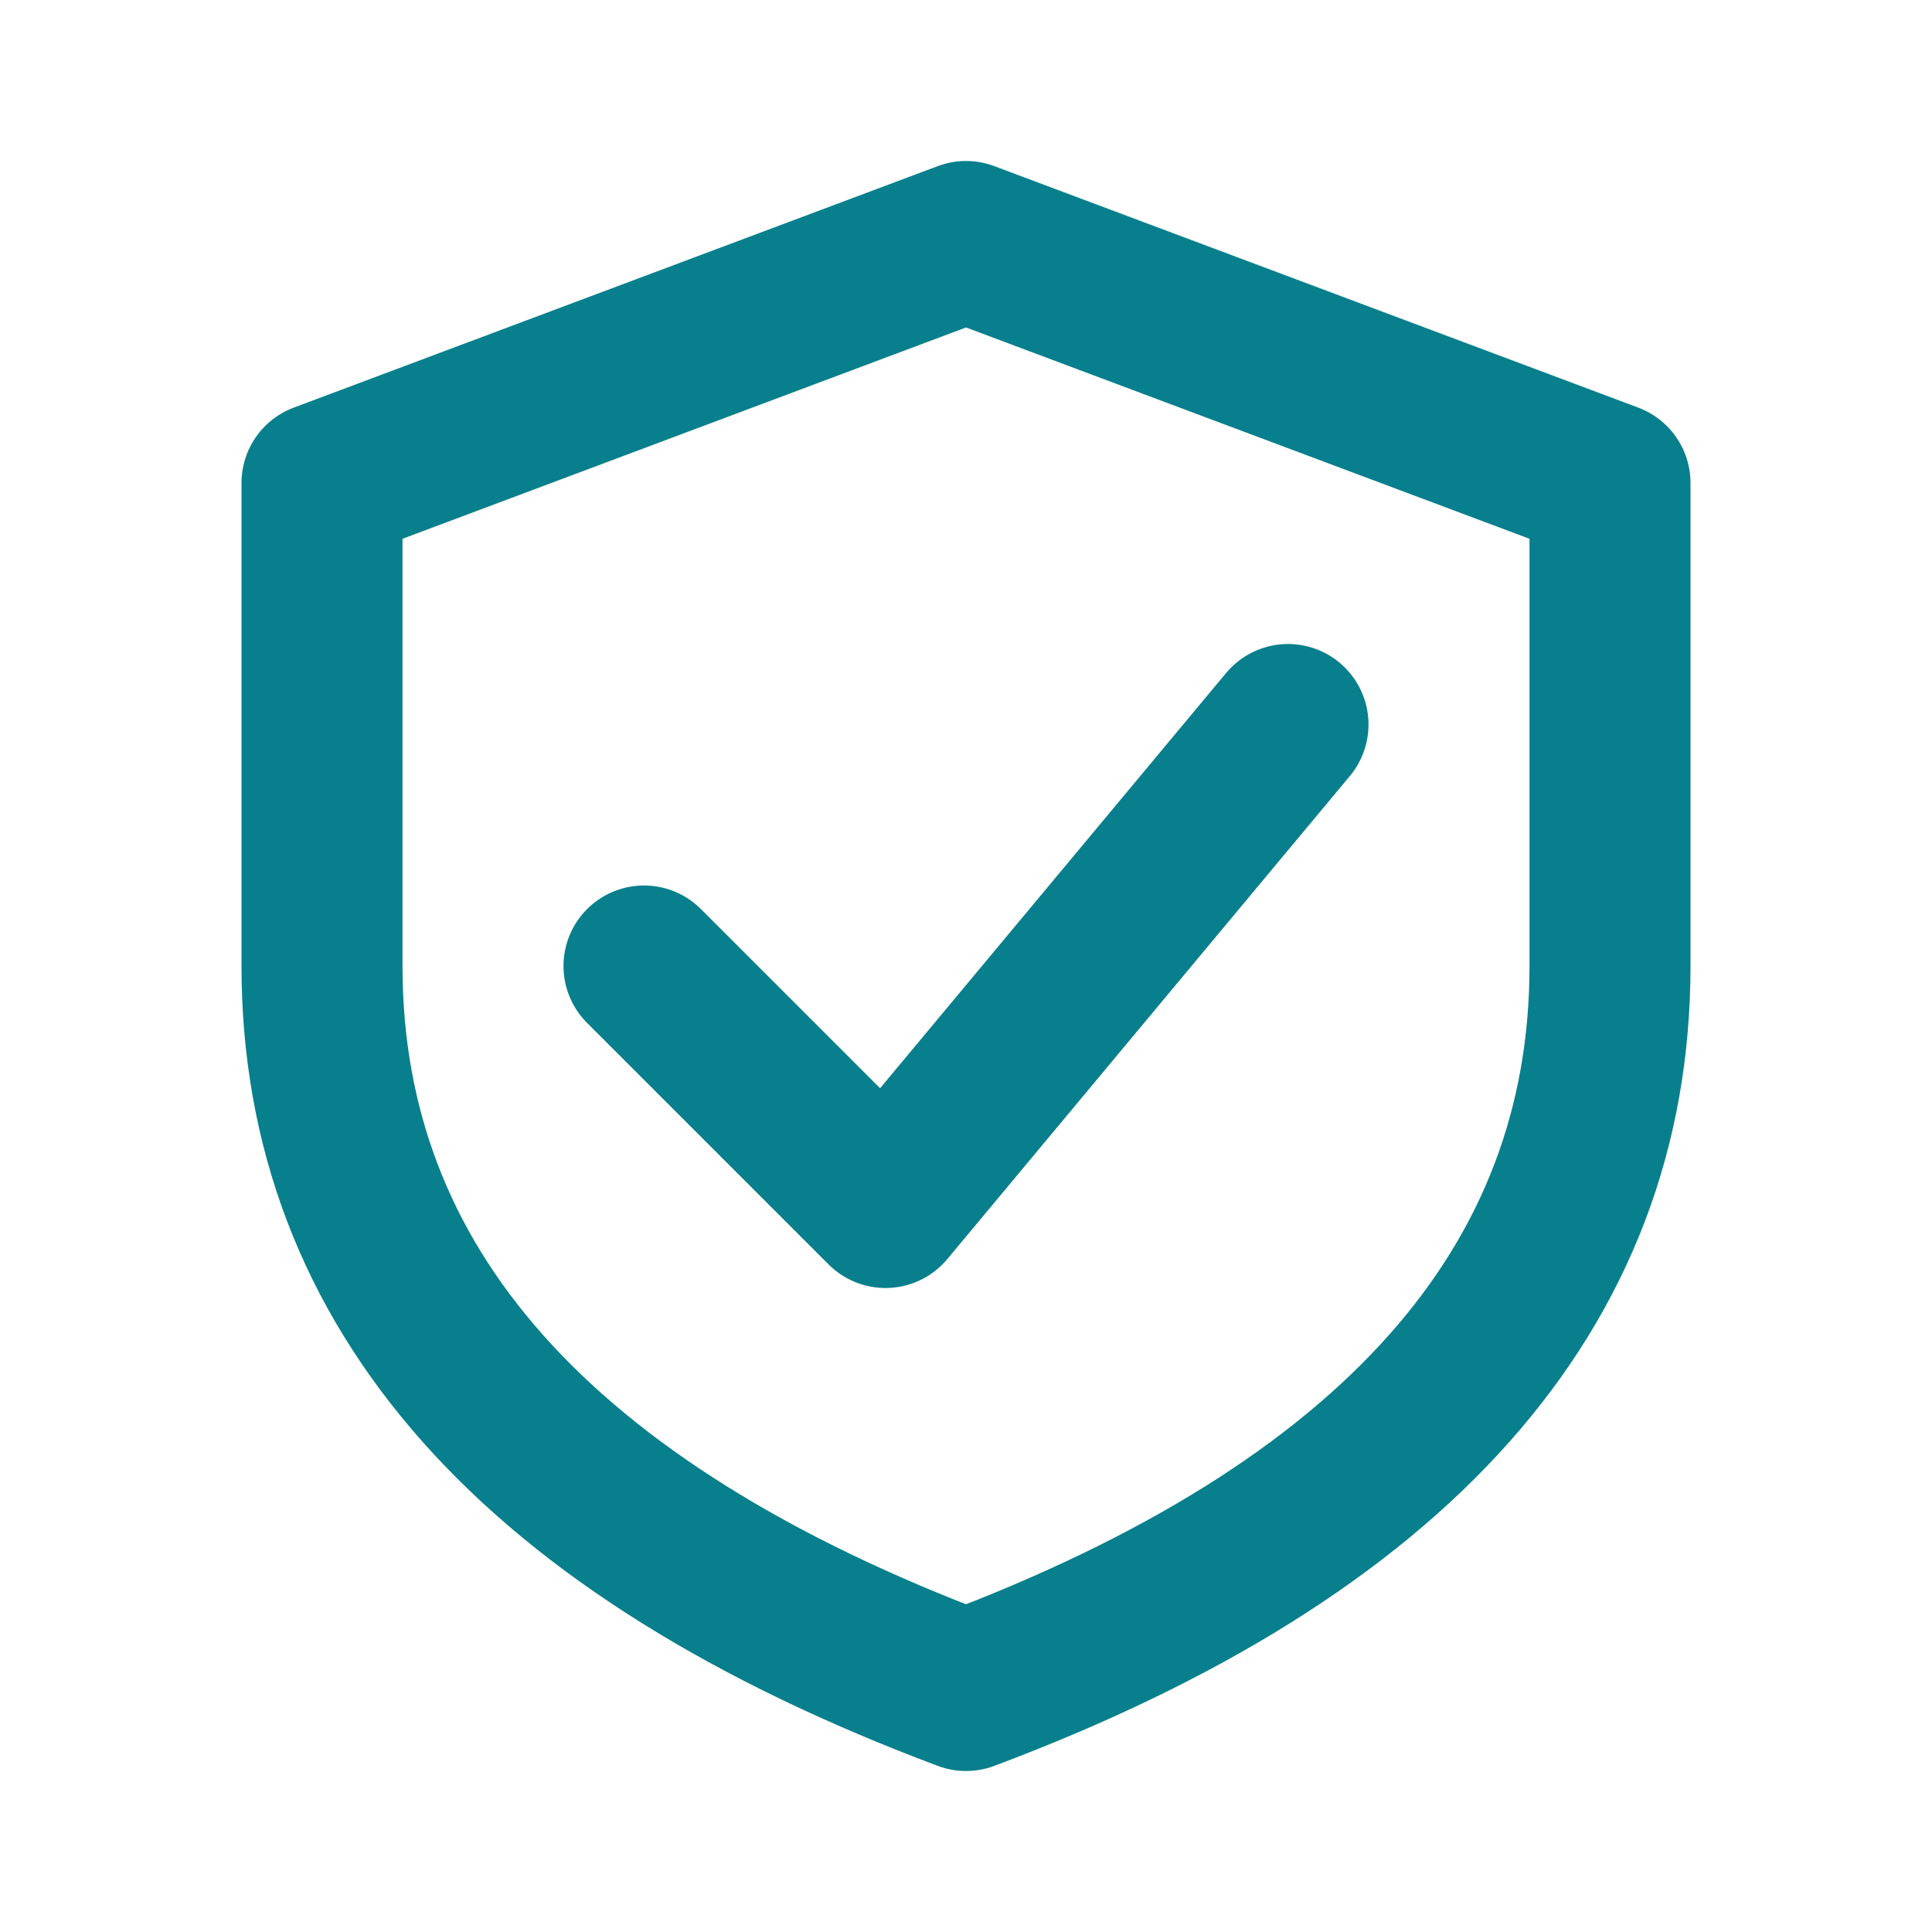
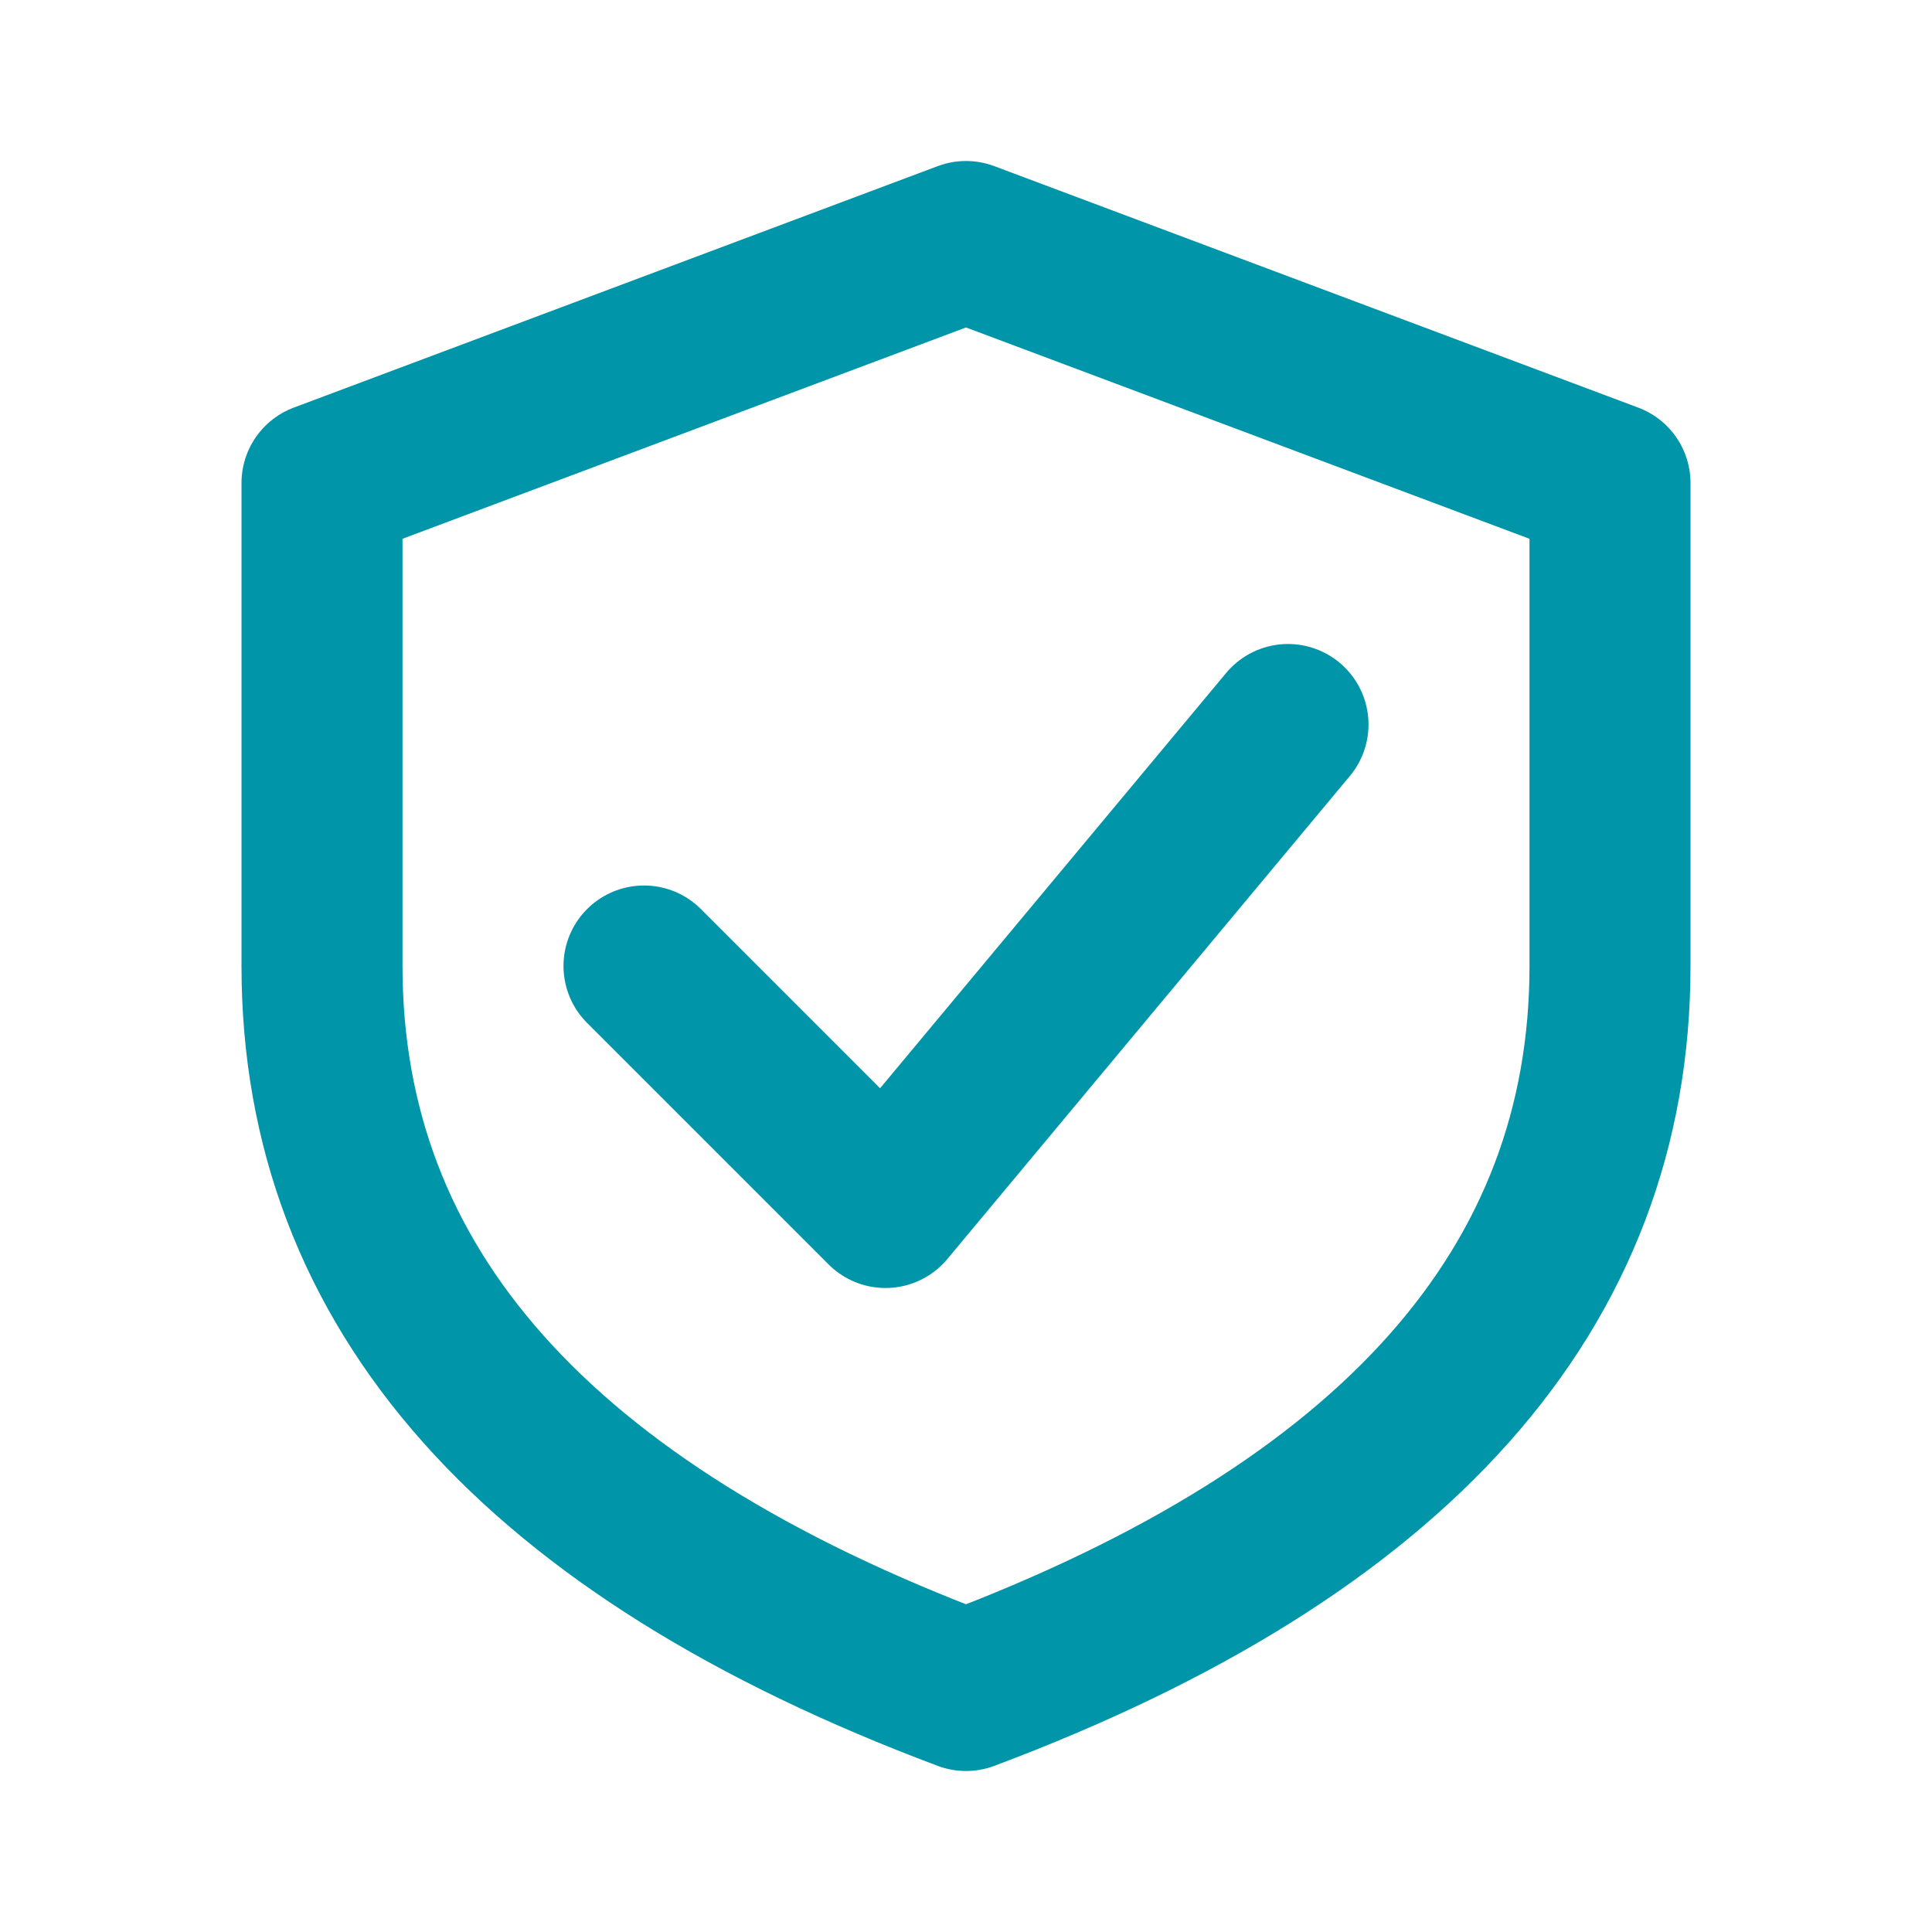
<svg xmlns="http://www.w3.org/2000/svg" width="24" height="24" viewBox="0 0 24 24">
-   <path d="M12 3l8 3v6q0 6-8 9-8-3-8-9V6z M8 12l3 3 5-6" fill="none" stroke="#087F8C" stroke-width="2" stroke-linecap="round" stroke-linejoin="round" />
+   <path d="M12 3l8 3v6q0 6-8 9-8-3-8-9V6z M8 12l3 3 5-6" fill="none" stroke="#0095A9" stroke-width="2" stroke-linecap="round" stroke-linejoin="round" />
</svg>
